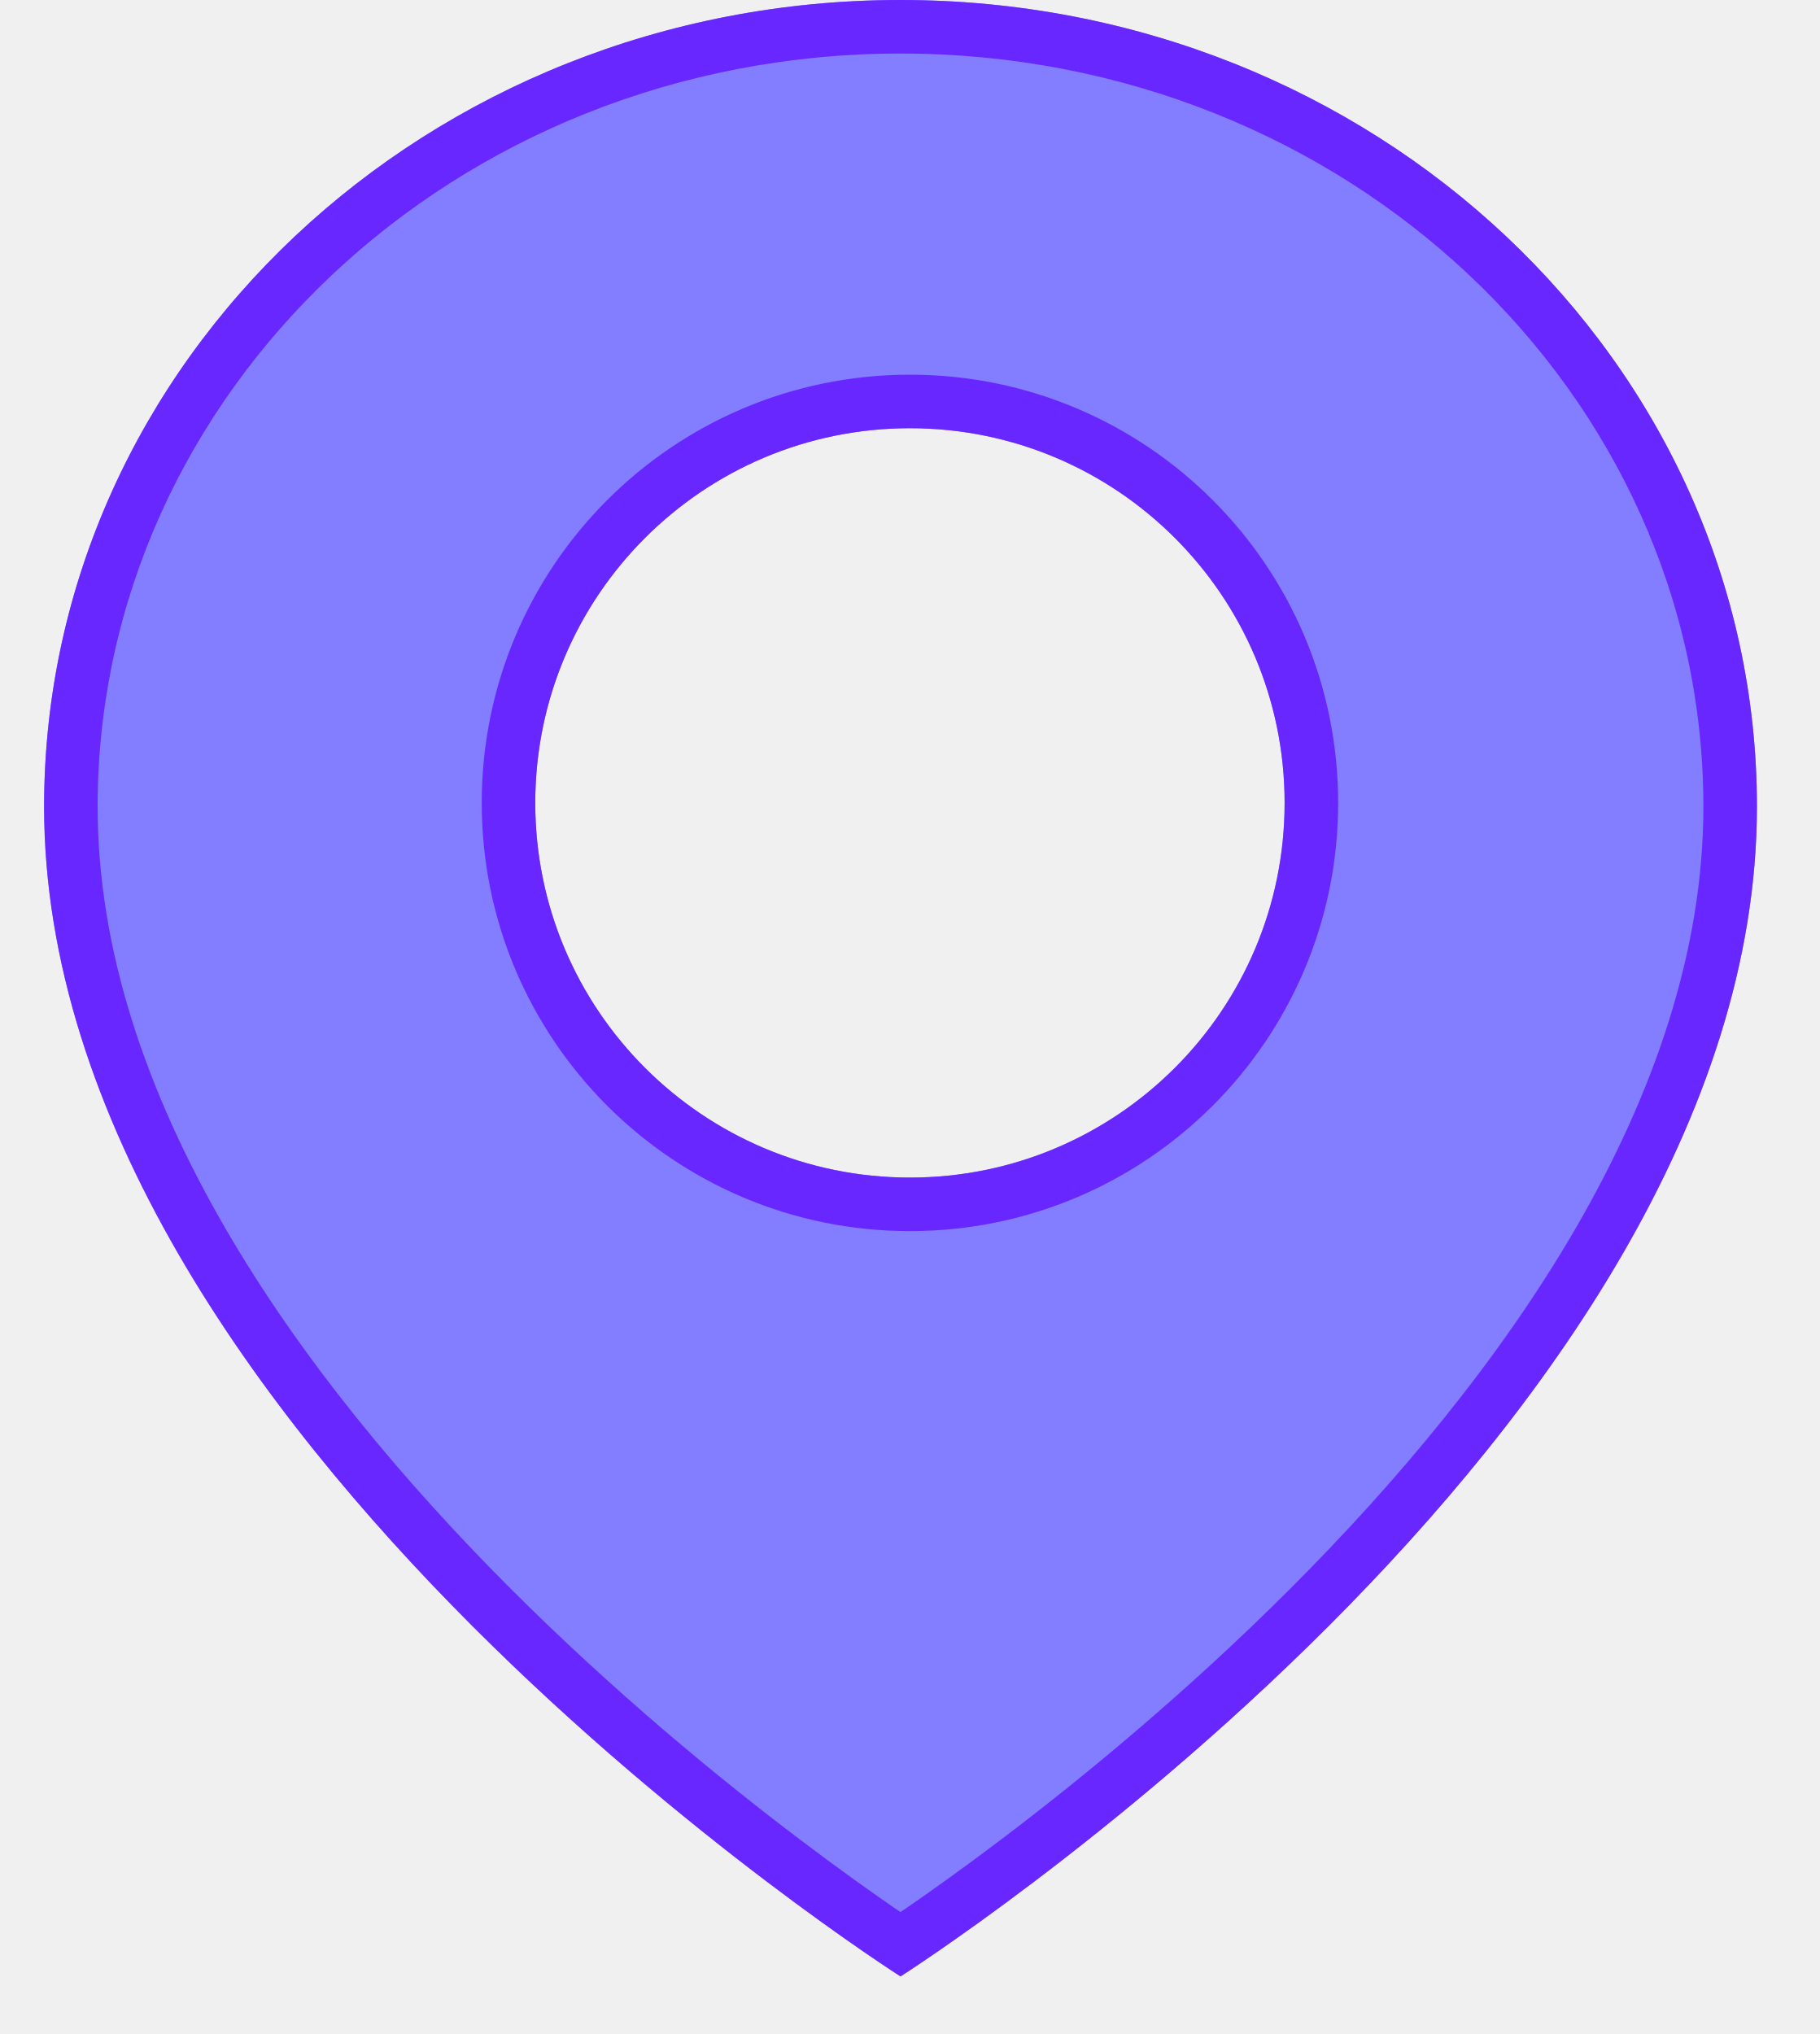
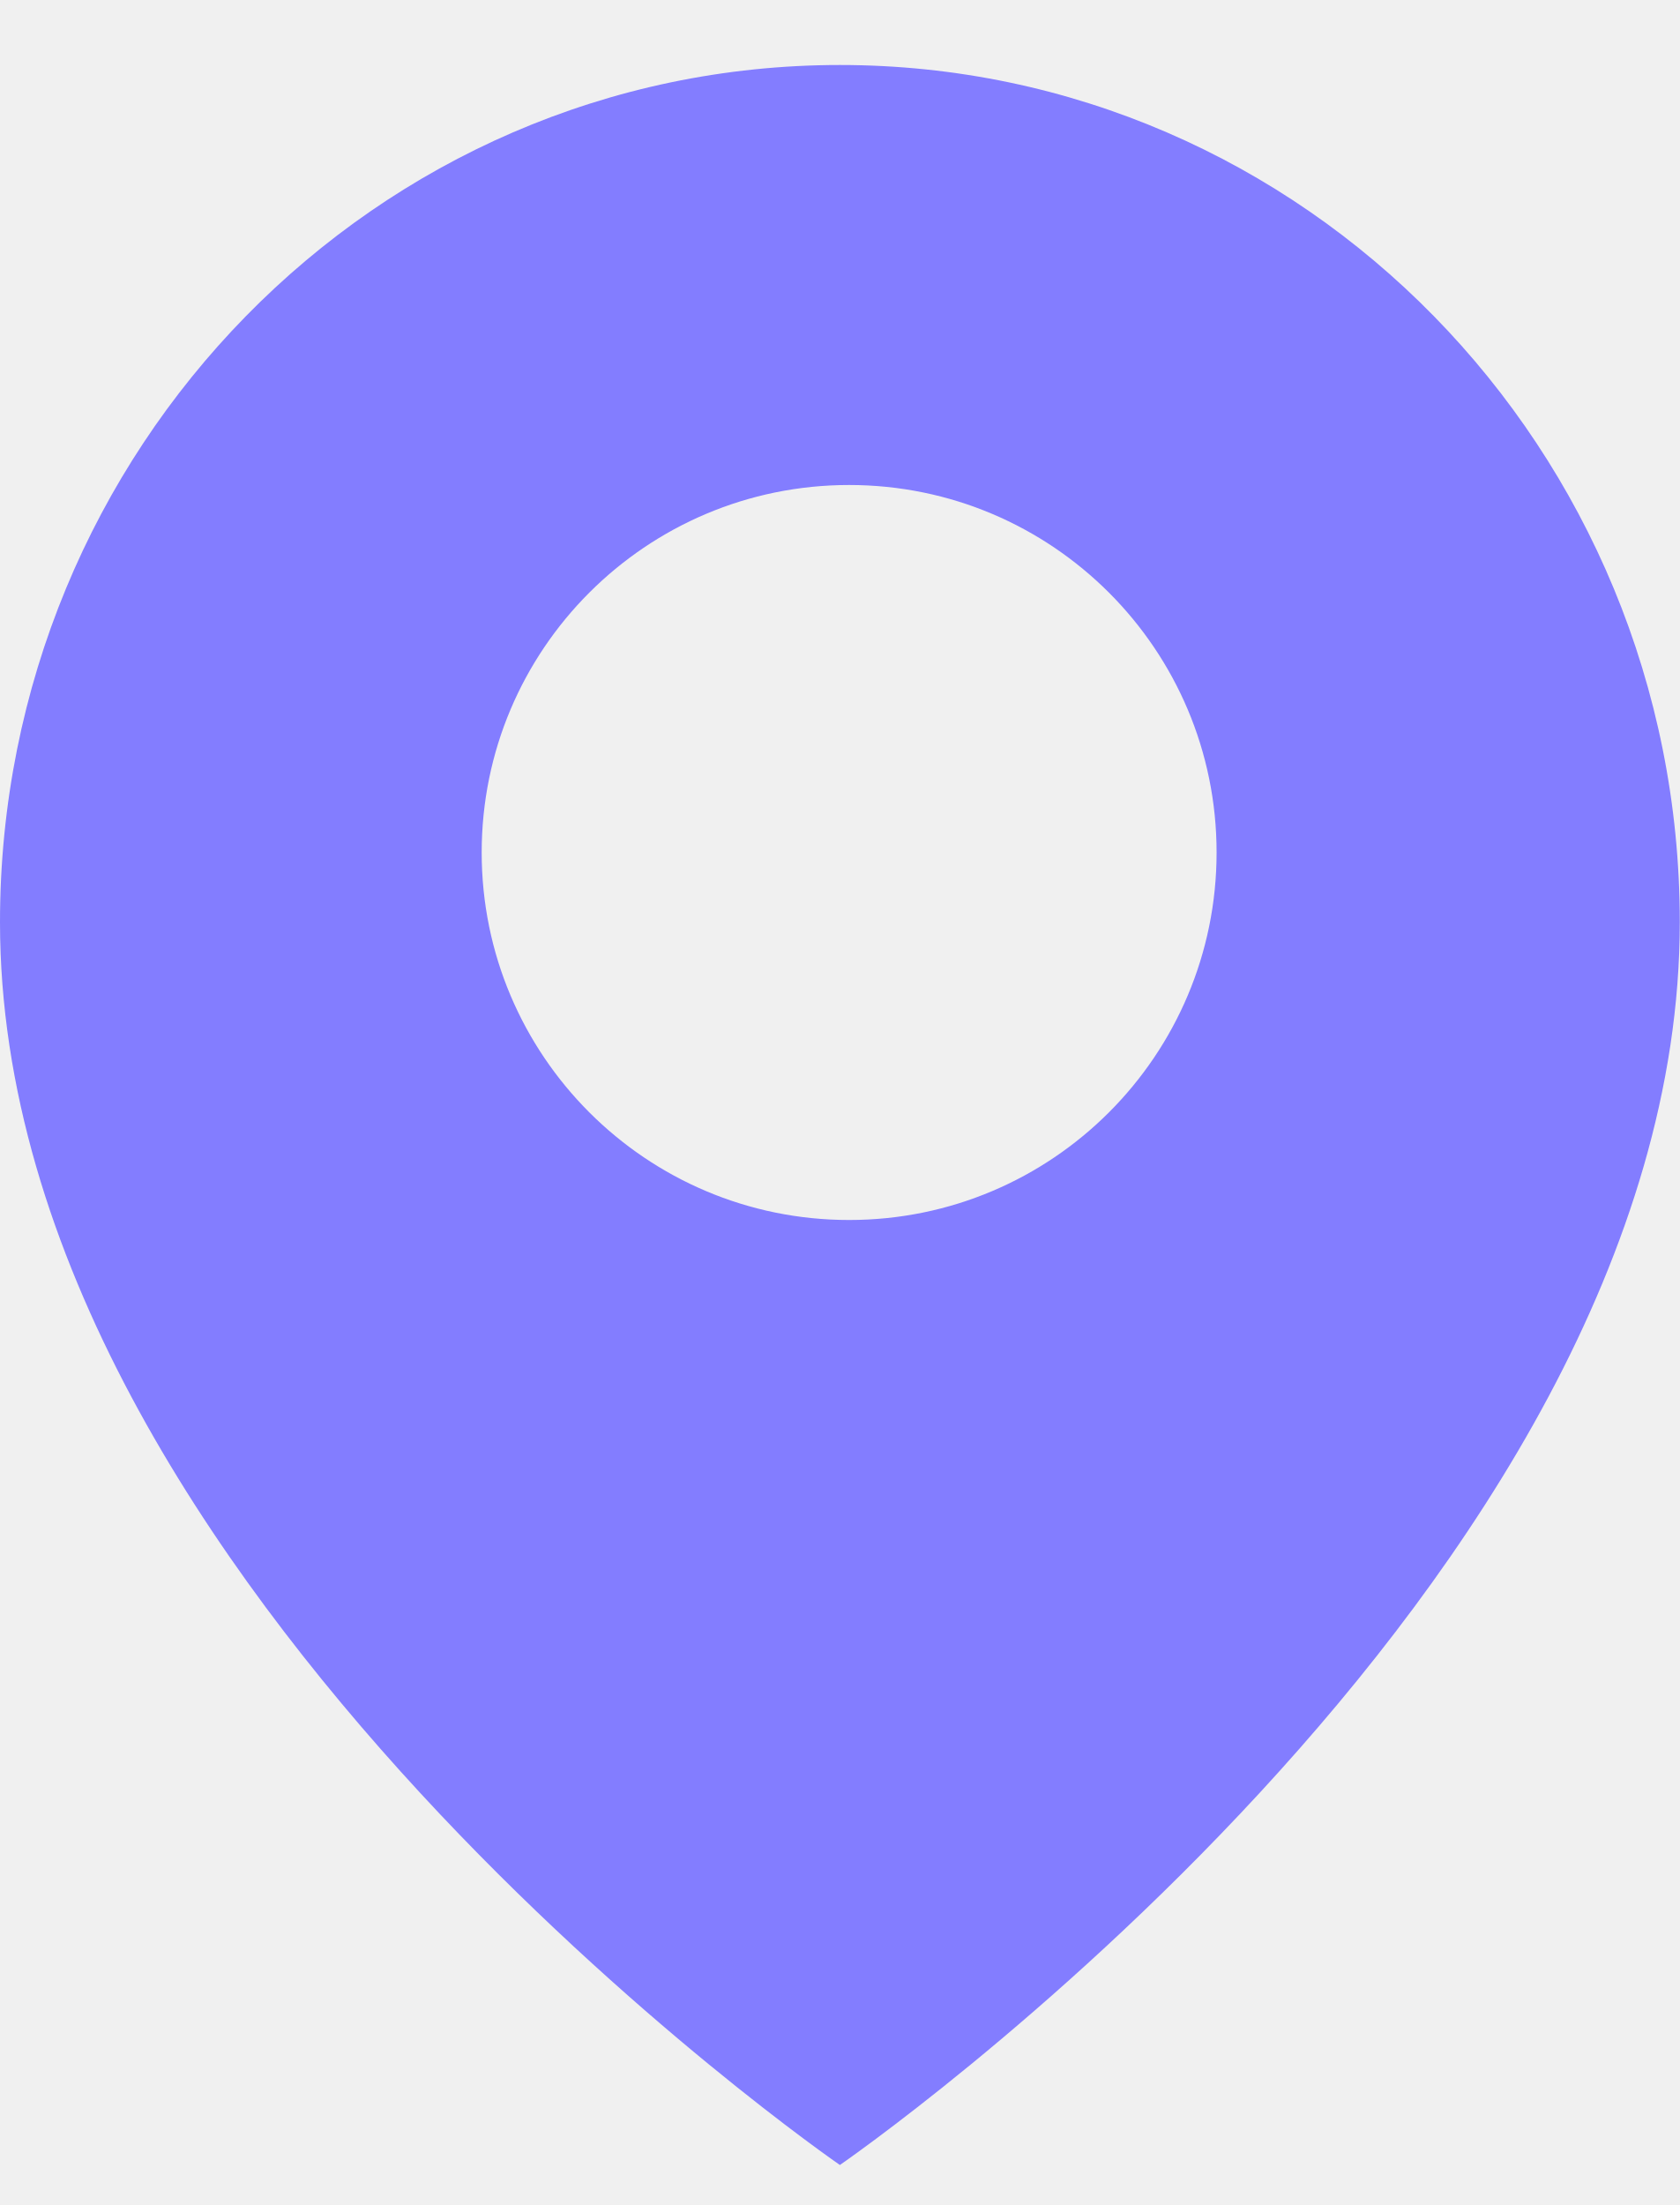
- <svg xmlns="http://www.w3.org/2000/svg" width="17" height="19" viewBox="0 0 17 19" fill="none">
-   <mask id="path-1-inside-1" fill="white">
-     <path fill-rule="evenodd" clip-rule="evenodd" d="M8.412 18.462C8.412 18.462 16.412 13.375 16.412 7.535C16.412 3.374 12.83 0 8.412 0C3.993 0 0.412 3.374 0.412 7.535C0.412 13.375 8.412 18.462 8.412 18.462ZM8.5 11C10.433 11 12 9.433 12 7.5C12 5.567 10.433 4 8.5 4C6.567 4 5 5.567 5 7.5C5 9.433 6.567 11 8.5 11Z" />
-   </mask>
-   <path fill-rule="evenodd" clip-rule="evenodd" d="M8.412 18.462C8.412 18.462 16.412 13.375 16.412 7.535C16.412 3.374 12.83 0 8.412 0C3.993 0 0.412 3.374 0.412 7.535C0.412 13.375 8.412 18.462 8.412 18.462ZM8.5 11C10.433 11 12 9.433 12 7.5C12 5.567 10.433 4 8.5 4C6.567 4 5 5.567 5 7.5C5 9.433 6.567 11 8.5 11Z" fill="#837DFF" />
-   <path d="M8.412 18.462L8.143 18.884L8.412 19.054L8.68 18.884L8.412 18.462ZM15.912 7.535C15.912 10.243 14.042 12.85 12.058 14.835C11.079 15.815 10.097 16.619 9.36 17.177C8.992 17.456 8.685 17.673 8.472 17.82C8.365 17.893 8.282 17.949 8.226 17.986C8.198 18.004 8.177 18.018 8.163 18.027C8.156 18.032 8.151 18.035 8.148 18.037C8.146 18.038 8.145 18.039 8.144 18.039C8.144 18.039 8.143 18.04 8.143 18.04C8.143 18.04 8.143 18.04 8.143 18.04C8.143 18.04 8.143 18.04 8.412 18.462C8.68 18.884 8.68 18.883 8.68 18.883C8.68 18.883 8.681 18.883 8.681 18.883C8.681 18.883 8.682 18.882 8.682 18.882C8.684 18.881 8.685 18.88 8.688 18.879C8.692 18.876 8.698 18.872 8.706 18.866C8.723 18.856 8.746 18.84 8.777 18.82C8.838 18.78 8.927 18.721 9.039 18.643C9.263 18.489 9.582 18.263 9.964 17.974C10.726 17.396 11.745 16.563 12.765 15.542C14.782 13.524 16.912 10.667 16.912 7.535H15.912ZM8.412 0.5C12.582 0.5 15.912 3.678 15.912 7.535H16.912C16.912 3.07 13.078 -0.5 8.412 -0.5V0.5ZM0.912 7.535C0.912 3.678 4.241 0.5 8.412 0.5V-0.5C3.746 -0.5 -0.088 3.07 -0.088 7.535H0.912ZM8.412 18.462C8.68 18.04 8.68 18.04 8.68 18.04C8.68 18.04 8.68 18.04 8.68 18.04C8.68 18.04 8.68 18.039 8.679 18.039C8.679 18.039 8.678 18.038 8.676 18.037C8.673 18.035 8.668 18.032 8.661 18.027C8.647 18.018 8.625 18.004 8.597 17.986C8.541 17.949 8.458 17.893 8.351 17.82C8.138 17.673 7.832 17.456 7.464 17.177C6.726 16.619 5.745 15.815 4.765 14.835C2.782 12.85 0.912 10.243 0.912 7.535H-0.088C-0.088 10.667 2.042 13.524 4.058 15.542C5.079 16.563 6.097 17.396 6.86 17.974C7.242 18.263 7.56 18.489 7.785 18.643C7.897 18.721 7.985 18.78 8.046 18.82C8.077 18.84 8.101 18.856 8.117 18.866C8.125 18.872 8.131 18.876 8.136 18.879C8.138 18.88 8.14 18.881 8.141 18.882C8.142 18.882 8.142 18.883 8.143 18.883C8.143 18.883 8.143 18.883 8.143 18.883C8.143 18.883 8.143 18.884 8.412 18.462ZM11.5 7.5C11.5 9.157 10.157 10.5 8.5 10.5V11.5C10.709 11.5 12.5 9.709 12.5 7.5H11.5ZM8.5 4.5C10.157 4.5 11.5 5.843 11.5 7.5H12.5C12.5 5.291 10.709 3.5 8.5 3.5V4.5ZM5.5 7.5C5.5 5.843 6.843 4.5 8.5 4.5V3.5C6.291 3.5 4.5 5.291 4.5 7.5H5.5ZM8.5 10.5C6.843 10.5 5.5 9.157 5.5 7.5H4.5C4.5 9.709 6.291 11.5 8.5 11.5V10.5Z" fill="#6927FF" mask="url(#path-1-inside-1)" />
+ <svg xmlns="http://www.w3.org/2000/svg" width="16" height="21" viewBox="0 0 16 21" fill="none">
+   <path fill-rule="evenodd" clip-rule="evenodd" d="M8 20.619C8 20.619 16 15.109 16 8.782C16 4.274 12.418 0.619 8 0.619C3.582 0.619 0 4.274 0 8.782C0 15.109 8 20.619 8 20.619ZM8.088 11.619C10.021 11.619 11.588 10.052 11.588 8.119C11.588 6.186 10.021 4.619 8.088 4.619C6.155 4.619 4.588 6.186 4.588 8.119C4.588 10.052 6.155 11.619 8.088 11.619Z" fill="#837DFF" />
</svg>
